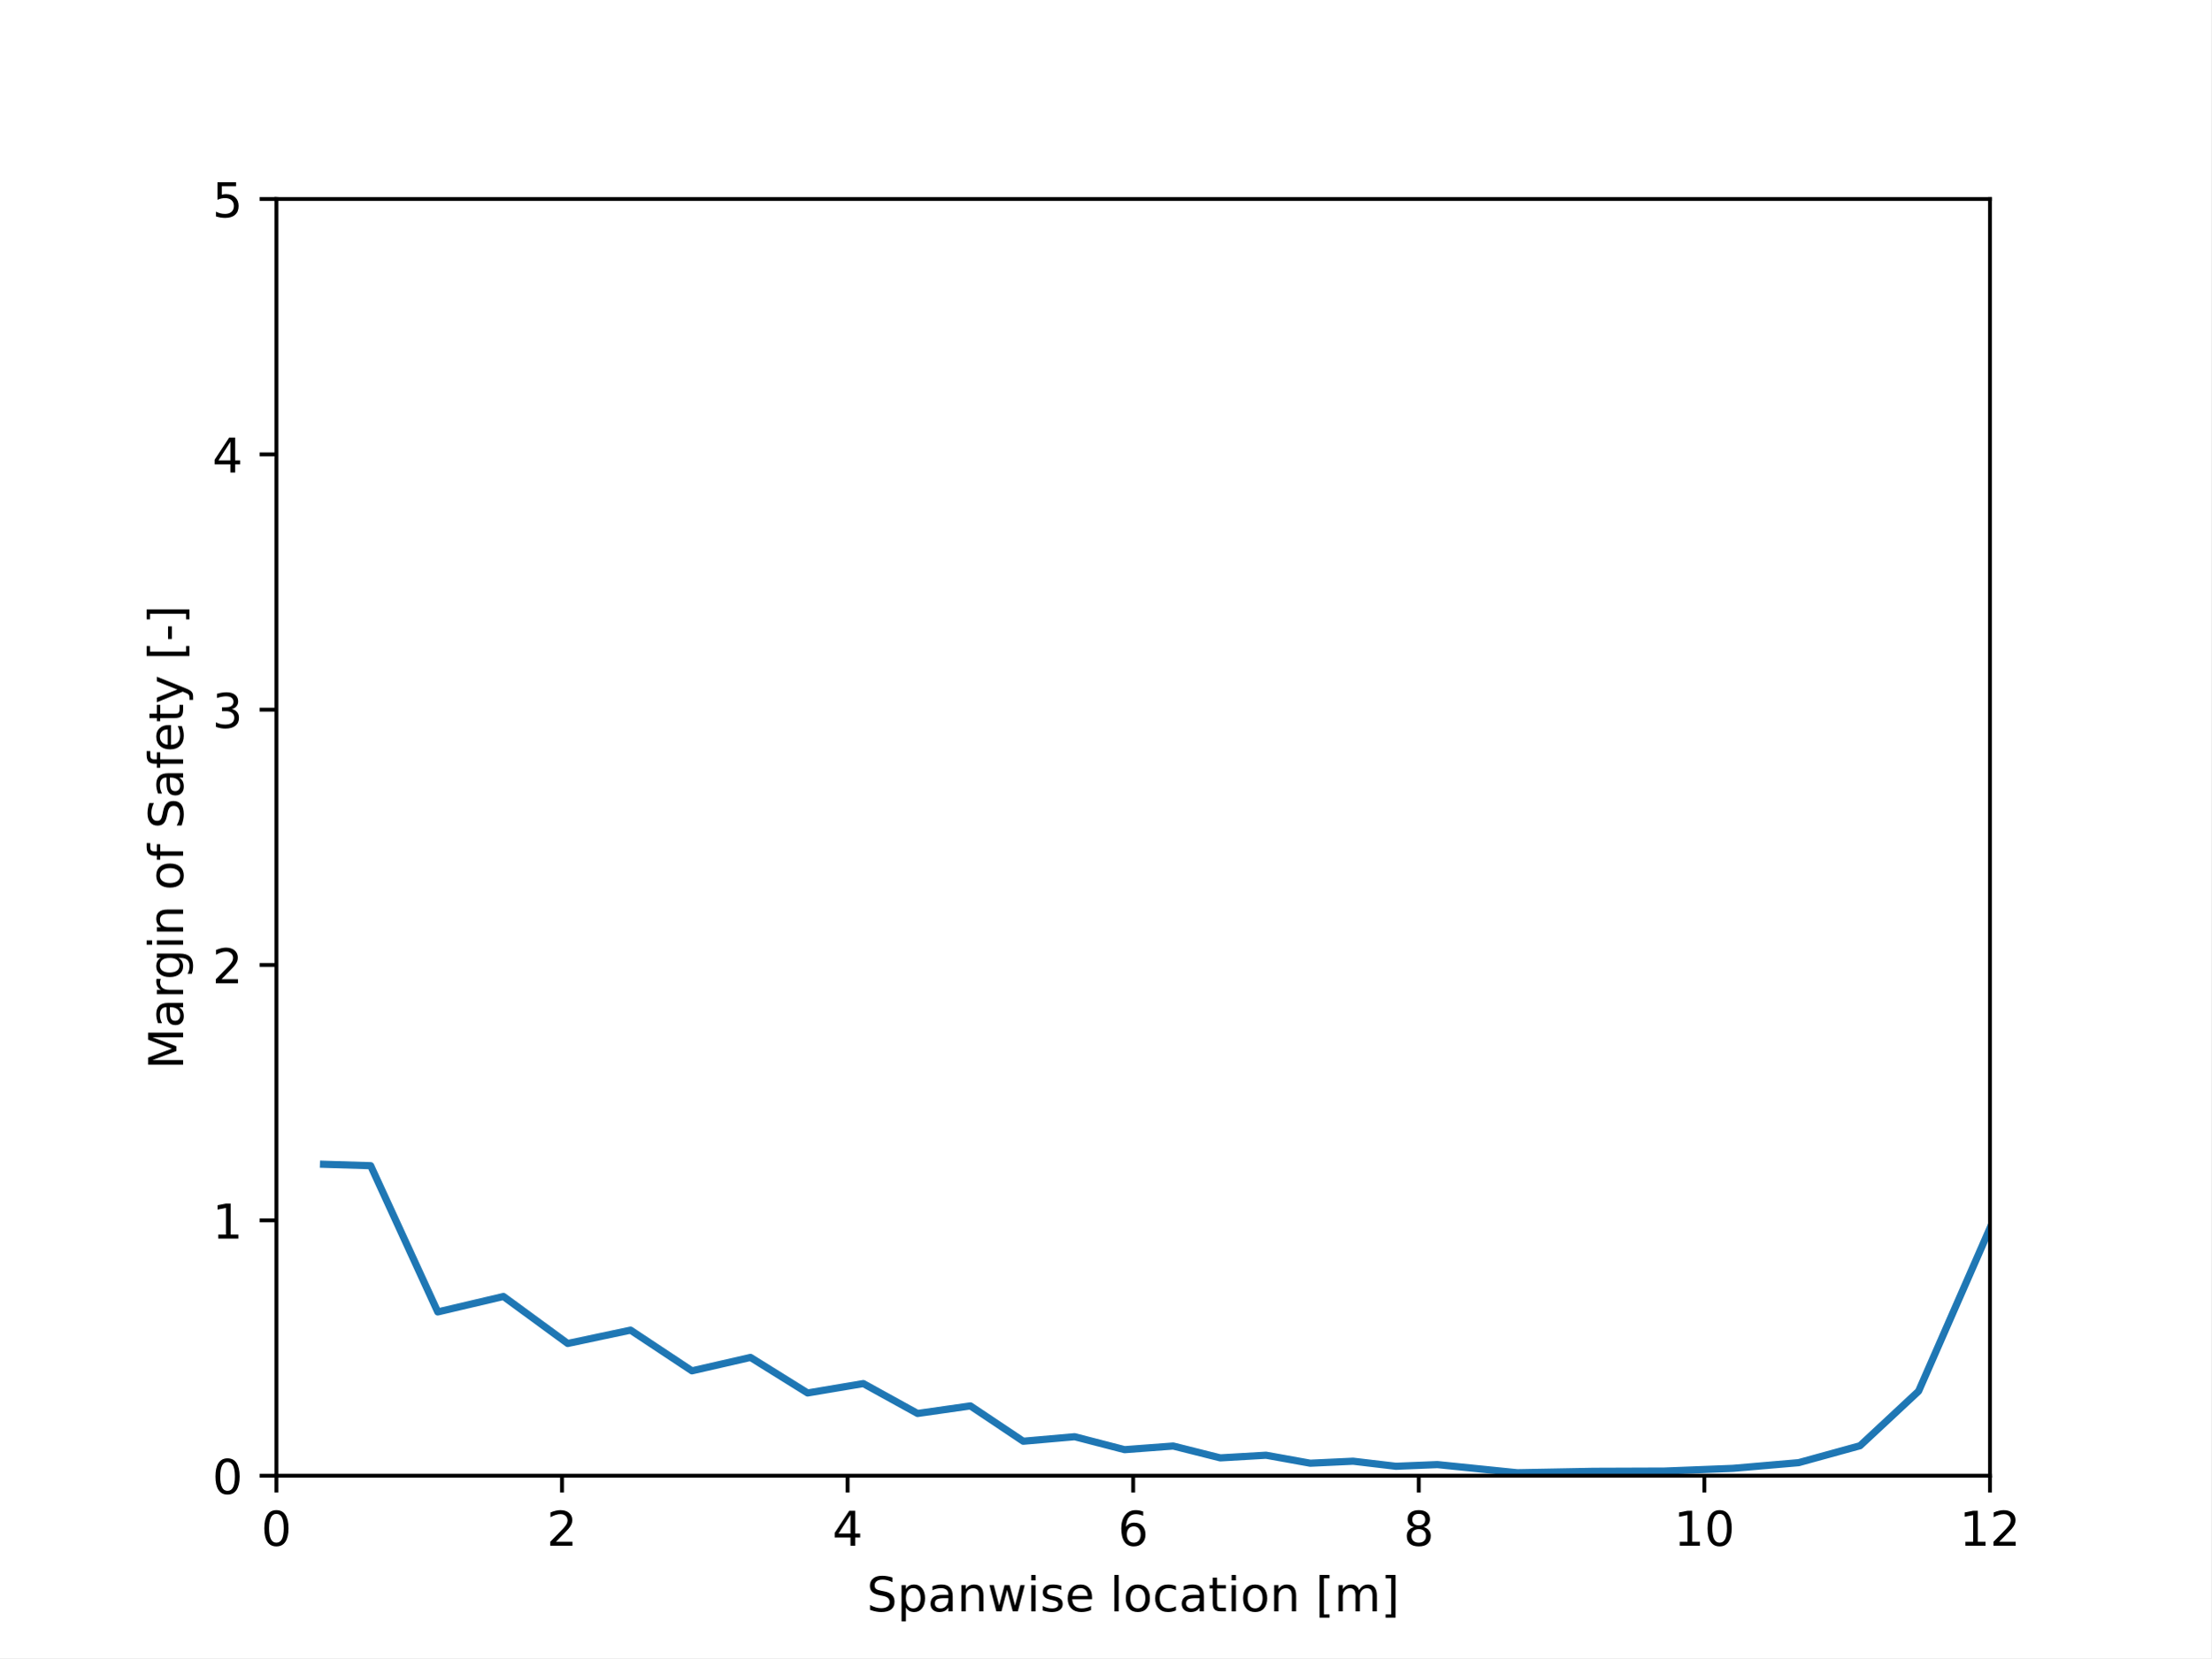
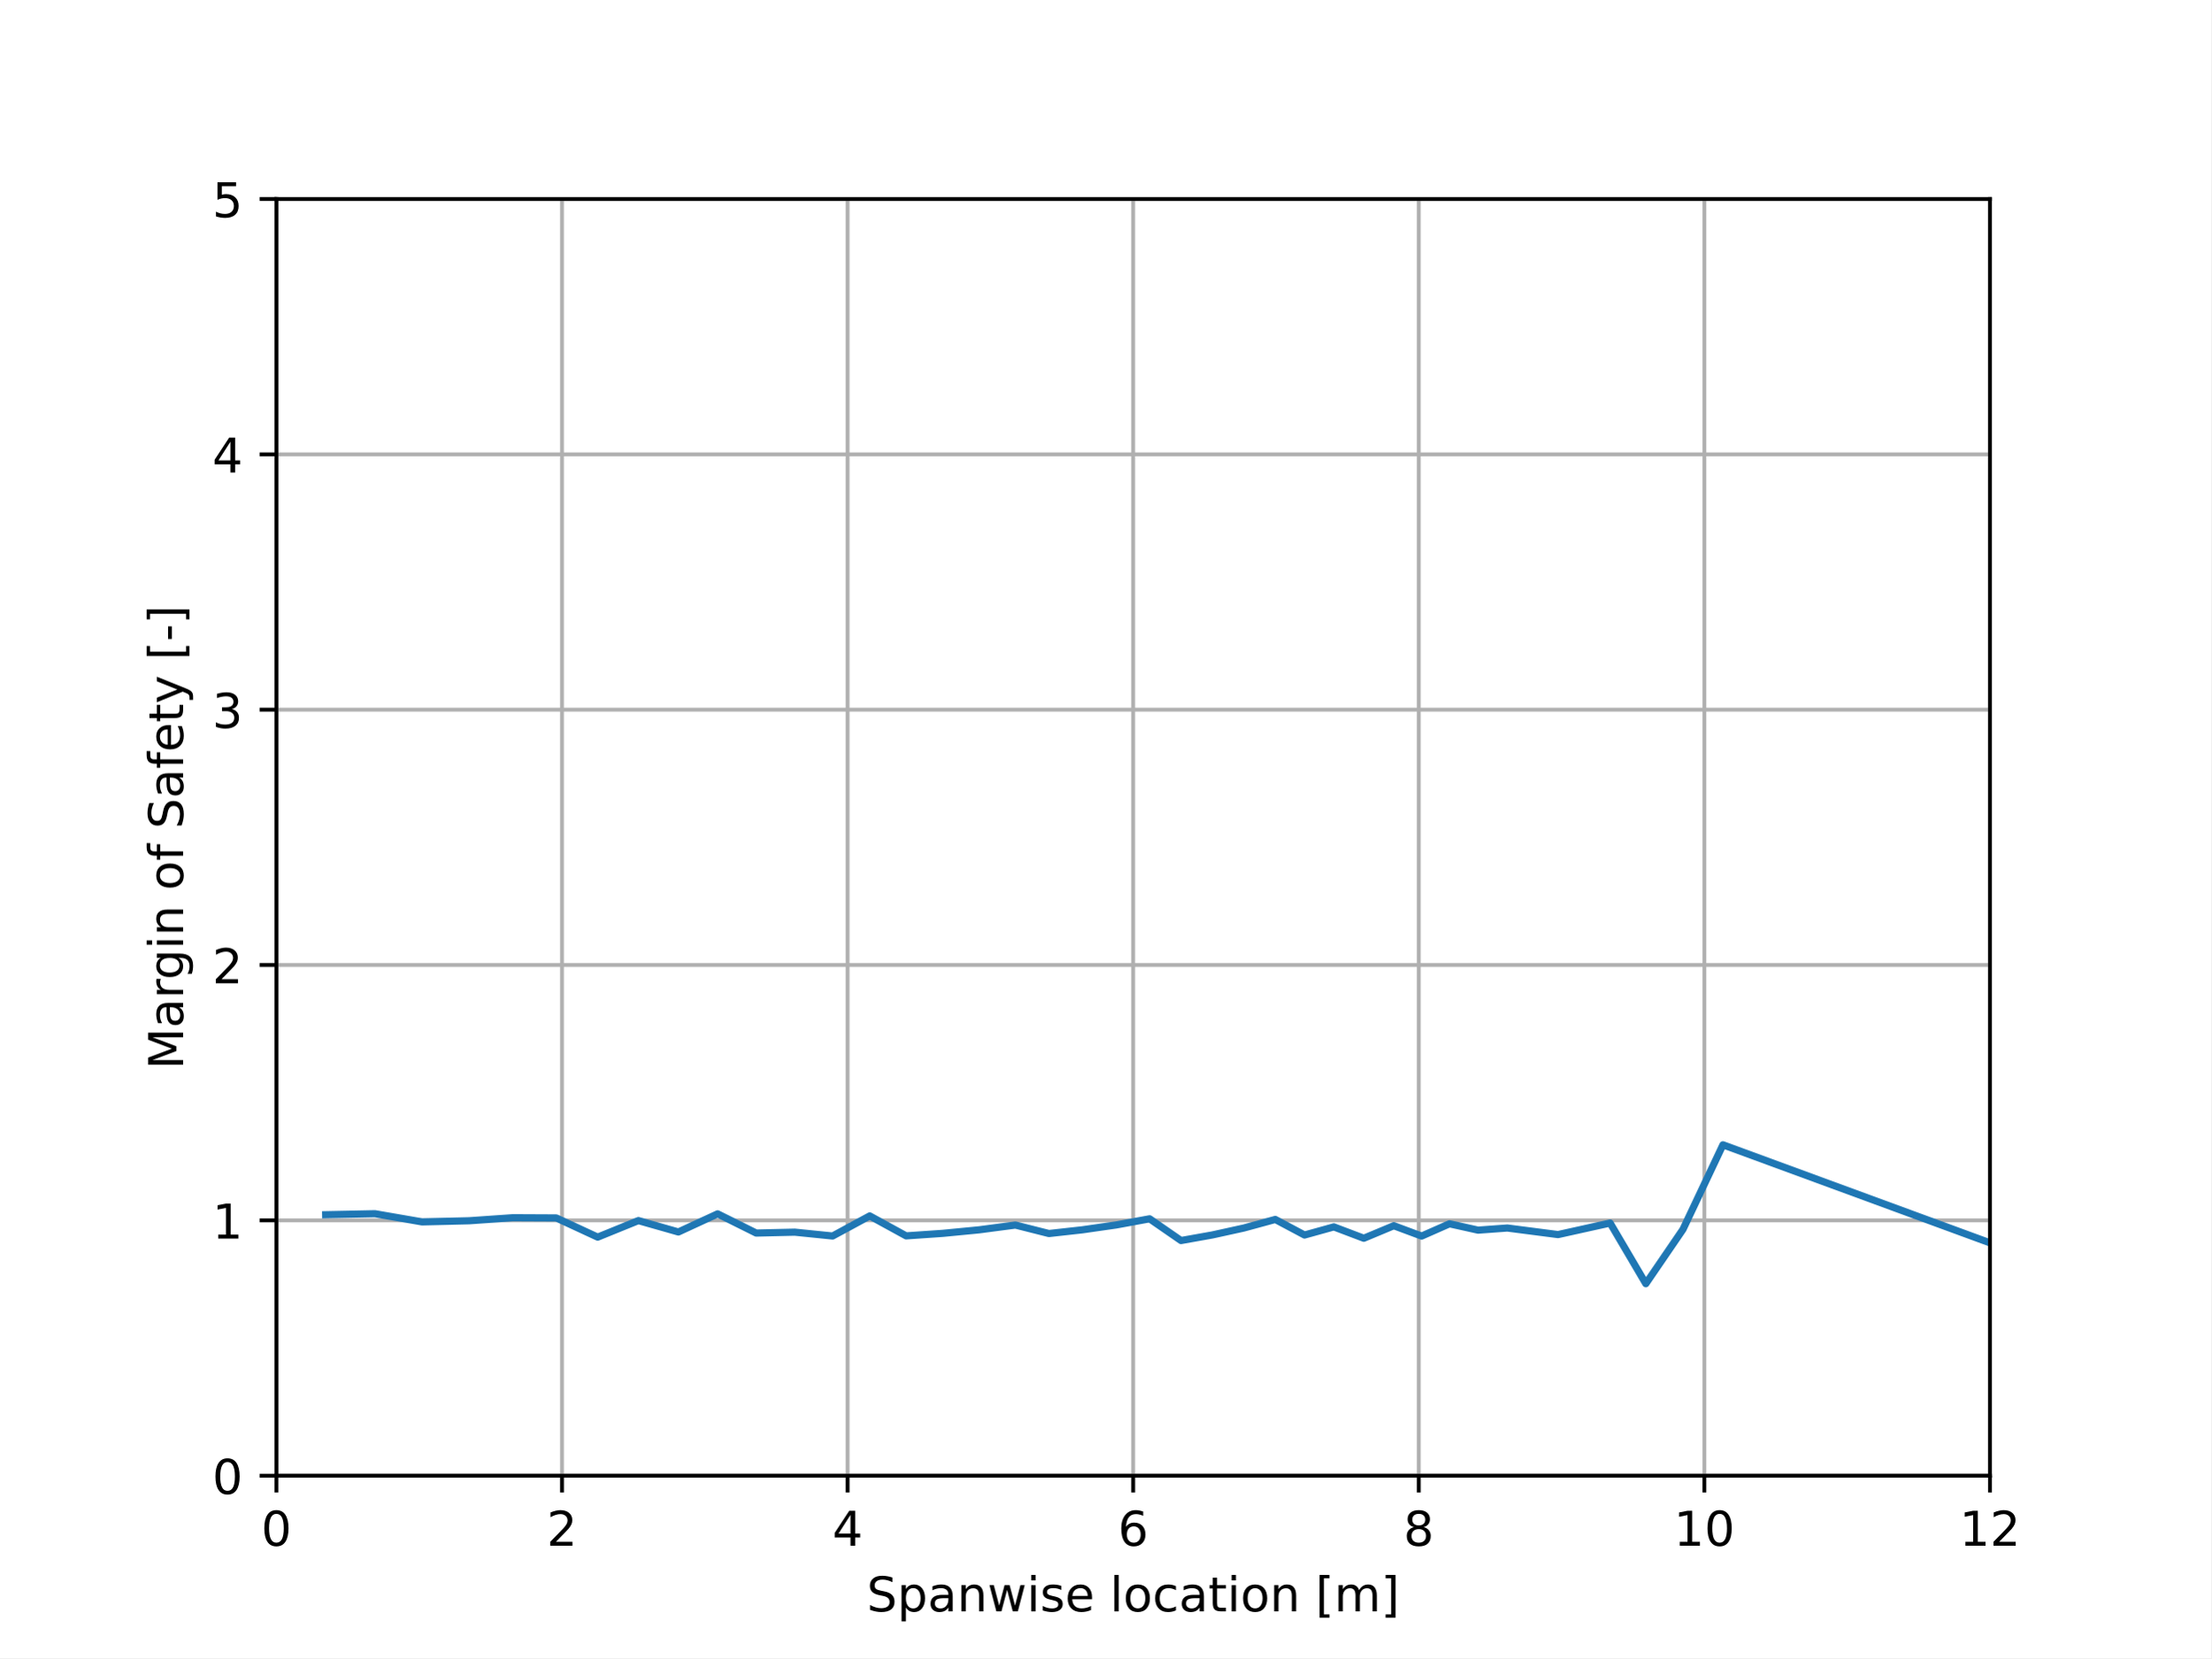
<svg xmlns="http://www.w3.org/2000/svg" xmlns:xlink="http://www.w3.org/1999/xlink" width="460.8pt" height="345.6pt" viewBox="0 0 460.8 345.6" version="1.1">
  <defs>
    <style type="text/css">*{stroke-linejoin: round; stroke-linecap: butt}</style>
  </defs>
  <g id="figure_1">
    <g id="patch_1">
      <path d="M 0 345.6  L 460.8 345.6  L 460.8 0  L 0 0  z " style="fill: #ffffff" />
    </g>
    <g id="axes_1">
      <g id="patch_2">
        <path d="M 57.6 307.584  L 414.72 307.584  L 414.72 41.472  L 57.6 41.472  z " style="fill: #ffffff" />
      </g>
      <g id="matplotlib.axis_1">
        <g id="xtick_1">
          <g id="line2d_1">
+             <path d="M 57.6 307.584  L 57.6 41.472  " clip-path="url(#p5e0e9ac663)" style="fill: none; stroke: #b0b0b0; stroke-width: 0.8; stroke-linecap: square" />
+           </g>
+           <g id="line2d_2">
            <defs>
-               <path id="m36c6c8621f" d="M 0 0  L 0 3.5  " style="stroke: #000000; stroke-width: 0.8" />
+               <path id="m758c36b3c8" d="M 0 0  L 0 3.5  " style="stroke: #000000; stroke-width: 0.8" />
            </defs>
            <g>
-               <use xlink:href="#m36c6c8621f" x="57.6" y="307.584" style="stroke: #000000; stroke-width: 0.8" />
+               <use xlink:href="#m758c36b3c8" x="57.6" y="307.584" style="stroke: #000000; stroke-width: 0.8" />
            </g>
          </g>
          <g id="text_1">
            <g transform="translate(54.41875 322.1824)scale(0.1 -0.1)">
              <defs>
                <path id="DejaVuSans-30" d="M 2034 4250  Q 1547 4250 1301 3770  Q 1056 3291 1056 2328  Q 1056 1369 1301 889  Q 1547 409 2034 409  Q 2525 409 2770 889  Q 3016 1369 3016 2328  Q 3016 3291 2770 3770  Q 2525 4250 2034 4250  z M 2034 4750  Q 2819 4750 3233 4129  Q 3647 3509 3647 2328  Q 3647 1150 3233 529  Q 2819 -91 2034 -91  Q 1250 -91 836 529  Q 422 1150 422 2328  Q 422 3509 836 4129  Q 1250 4750 2034 4750  z " transform="scale(0.015625)" />
              </defs>
              <use xlink:href="#DejaVuSans-30" />
            </g>
          </g>
        </g>
        <g id="xtick_2">
-           <g id="line2d_2">
-             <g>
-               <use xlink:href="#m36c6c8621f" x="117.12" y="307.584" style="stroke: #000000; stroke-width: 0.8" />
+           <g id="line2d_3">
+             <path d="M 117.12 307.584  L 117.12 41.472  " clip-path="url(#p5e0e9ac663)" style="fill: none; stroke: #b0b0b0; stroke-width: 0.8; stroke-linecap: square" />
+           </g>
+           <g id="line2d_4">
+             <g>
+               <use xlink:href="#m758c36b3c8" x="117.12" y="307.584" style="stroke: #000000; stroke-width: 0.8" />
            </g>
          </g>
          <g id="text_2">
            <g transform="translate(113.9387 322.1824)scale(0.1 -0.1)">
              <defs>
                <path id="DejaVuSans-32" d="M 1228 531  L 3431 531  L 3431 0  L 469 0  L 469 531  Q 828 903 1448 1529  Q 2069 2156 2228 2338  Q 2531 2678 2651 2914  Q 2772 3150 2772 3378  Q 2772 3750 2511 3984  Q 2250 4219 1831 4219  Q 1534 4219 1204 4116  Q 875 4013 500 3803  L 500 4441  Q 881 4594 1212 4672  Q 1544 4750 1819 4750  Q 2544 4750 2975 4387  Q 3406 4025 3406 3419  Q 3406 3131 3298 2873  Q 3191 2616 2906 2266  Q 2828 2175 2409 1742  Q 1991 1309 1228 531  z " transform="scale(0.015625)" />
              </defs>
              <use xlink:href="#DejaVuSans-32" />
            </g>
          </g>
        </g>
        <g id="xtick_3">
-           <g id="line2d_3">
-             <g>
-               <use xlink:href="#m36c6c8621f" x="176.64" y="307.584" style="stroke: #000000; stroke-width: 0.8" />
+           <g id="line2d_5">
+             <path d="M 176.64 307.584  L 176.64 41.472  " clip-path="url(#p5e0e9ac663)" style="fill: none; stroke: #b0b0b0; stroke-width: 0.8; stroke-linecap: square" />
+           </g>
+           <g id="line2d_6">
+             <g>
+               <use xlink:href="#m758c36b3c8" x="176.64" y="307.584" style="stroke: #000000; stroke-width: 0.8" />
            </g>
          </g>
          <g id="text_3">
            <g transform="translate(173.4588 322.1824)scale(0.1 -0.1)">
              <defs>
                <path id="DejaVuSans-34" d="M 2419 4116  L 825 1625  L 2419 1625  L 2419 4116  z M 2253 4666  L 3047 4666  L 3047 1625  L 3713 1625  L 3713 1100  L 3047 1100  L 3047 0  L 2419 0  L 2419 1100  L 313 1100  L 313 1709  L 2253 4666  z " transform="scale(0.015625)" />
              </defs>
              <use xlink:href="#DejaVuSans-34" />
            </g>
          </g>
        </g>
        <g id="xtick_4">
-           <g id="line2d_4">
-             <g>
-               <use xlink:href="#m36c6c8621f" x="236.16" y="307.584" style="stroke: #000000; stroke-width: 0.8" />
+           <g id="line2d_7">
+             <path d="M 236.16 307.584  L 236.16 41.472  " clip-path="url(#p5e0e9ac663)" style="fill: none; stroke: #b0b0b0; stroke-width: 0.8; stroke-linecap: square" />
+           </g>
+           <g id="line2d_8">
+             <g>
+               <use xlink:href="#m758c36b3c8" x="236.16" y="307.584" style="stroke: #000000; stroke-width: 0.8" />
            </g>
          </g>
          <g id="text_4">
            <g transform="translate(232.9787 322.1824)scale(0.1 -0.1)">
              <defs>
                <path id="DejaVuSans-36" d="M 2113 2584  Q 1688 2584 1439 2293  Q 1191 2003 1191 1497  Q 1191 994 1439 701  Q 1688 409 2113 409  Q 2538 409 2786 701  Q 3034 994 3034 1497  Q 3034 2003 2786 2293  Q 2538 2584 2113 2584  z M 3366 4563  L 3366 3988  Q 3128 4100 2886 4159  Q 2644 4219 2406 4219  Q 1781 4219 1451 3797  Q 1122 3375 1075 2522  Q 1259 2794 1537 2939  Q 1816 3084 2150 3084  Q 2853 3084 3261 2657  Q 3669 2231 3669 1497  Q 3669 778 3244 343  Q 2819 -91 2113 -91  Q 1303 -91 875 529  Q 447 1150 447 2328  Q 447 3434 972 4092  Q 1497 4750 2381 4750  Q 2619 4750 2861 4703  Q 3103 4656 3366 4563  z " transform="scale(0.015625)" />
              </defs>
              <use xlink:href="#DejaVuSans-36" />
            </g>
          </g>
        </g>
        <g id="xtick_5">
-           <g id="line2d_5">
-             <g>
-               <use xlink:href="#m36c6c8621f" x="295.68" y="307.584" style="stroke: #000000; stroke-width: 0.8" />
+           <g id="line2d_9">
+             <path d="M 295.68 307.584  L 295.68 41.472  " clip-path="url(#p5e0e9ac663)" style="fill: none; stroke: #b0b0b0; stroke-width: 0.8; stroke-linecap: square" />
+           </g>
+           <g id="line2d_10">
+             <g>
+               <use xlink:href="#m758c36b3c8" x="295.68" y="307.584" style="stroke: #000000; stroke-width: 0.8" />
            </g>
          </g>
          <g id="text_5">
            <g transform="translate(292.4987 322.1824)scale(0.1 -0.1)">
              <defs>
                <path id="DejaVuSans-38" d="M 2034 2216  Q 1584 2216 1326 1975  Q 1069 1734 1069 1313  Q 1069 891 1326 650  Q 1584 409 2034 409  Q 2484 409 2743 651  Q 3003 894 3003 1313  Q 3003 1734 2745 1975  Q 2488 2216 2034 2216  z M 1403 2484  Q 997 2584 770 2862  Q 544 3141 544 3541  Q 544 4100 942 4425  Q 1341 4750 2034 4750  Q 2731 4750 3128 4425  Q 3525 4100 3525 3541  Q 3525 3141 3298 2862  Q 3072 2584 2669 2484  Q 3125 2378 3379 2068  Q 3634 1759 3634 1313  Q 3634 634 3220 271  Q 2806 -91 2034 -91  Q 1263 -91 848 271  Q 434 634 434 1313  Q 434 1759 690 2068  Q 947 2378 1403 2484  z M 1172 3481  Q 1172 3119 1398 2916  Q 1625 2713 2034 2713  Q 2441 2713 2670 2916  Q 2900 3119 2900 3481  Q 2900 3844 2670 4047  Q 2441 4250 2034 4250  Q 1625 4250 1398 4047  Q 1172 3844 1172 3481  z " transform="scale(0.015625)" />
              </defs>
              <use xlink:href="#DejaVuSans-38" />
            </g>
          </g>
        </g>
        <g id="xtick_6">
-           <g id="line2d_6">
-             <g>
-               <use xlink:href="#m36c6c8621f" x="355.2" y="307.584" style="stroke: #000000; stroke-width: 0.8" />
+           <g id="line2d_11">
+             <path d="M 355.2 307.584  L 355.2 41.472  " clip-path="url(#p5e0e9ac663)" style="fill: none; stroke: #b0b0b0; stroke-width: 0.8; stroke-linecap: square" />
+           </g>
+           <g id="line2d_12">
+             <g>
+               <use xlink:href="#m758c36b3c8" x="355.2" y="307.584" style="stroke: #000000; stroke-width: 0.8" />
            </g>
          </g>
          <g id="text_6">
            <g transform="translate(348.8375 322.1824)scale(0.1 -0.1)">
              <defs>
                <path id="DejaVuSans-31" d="M 794 531  L 1825 531  L 1825 4091  L 703 3866  L 703 4441  L 1819 4666  L 2450 4666  L 2450 531  L 3481 531  L 3481 0  L 794 0  L 794 531  z " transform="scale(0.015625)" />
              </defs>
              <use xlink:href="#DejaVuSans-31" />
              <use xlink:href="#DejaVuSans-30" x="63.623" />
            </g>
          </g>
        </g>
        <g id="xtick_7">
-           <g id="line2d_7">
-             <g>
-               <use xlink:href="#m36c6c8621f" x="414.72" y="307.584" style="stroke: #000000; stroke-width: 0.8" />
+           <g id="line2d_13">
+             <path d="M 414.72 307.584  L 414.72 41.472  " clip-path="url(#p5e0e9ac663)" style="fill: none; stroke: #b0b0b0; stroke-width: 0.8; stroke-linecap: square" />
+           </g>
+           <g id="line2d_14">
+             <g>
+               <use xlink:href="#m758c36b3c8" x="414.72" y="307.584" style="stroke: #000000; stroke-width: 0.8" />
            </g>
          </g>
          <g id="text_7">
            <g transform="translate(408.3575 322.1824)scale(0.1 -0.1)">
              <use xlink:href="#DejaVuSans-31" />
              <use xlink:href="#DejaVuSans-32" x="63.623" />
            </g>
          </g>
        </g>
        <g id="text_8">
          <g transform="translate(180.6303 335.8606)scale(0.1 -0.1)">
            <defs>
              <path id="DejaVuSans-53" d="M 3425 4513  L 3425 3897  Q 3066 4069 2747 4153  Q 2428 4238 2131 4238  Q 1616 4238 1336 4038  Q 1056 3838 1056 3469  Q 1056 3159 1242 3001  Q 1428 2844 1947 2747  L 2328 2669  Q 3034 2534 3370 2195  Q 3706 1856 3706 1288  Q 3706 609 3251 259  Q 2797 -91 1919 -91  Q 1588 -91 1214 -16  Q 841 59 441 206  L 441 856  Q 825 641 1194 531  Q 1563 422 1919 422  Q 2459 422 2753 634  Q 3047 847 3047 1241  Q 3047 1584 2836 1778  Q 2625 1972 2144 2069  L 1759 2144  Q 1053 2284 737 2584  Q 422 2884 422 3419  Q 422 4038 858 4394  Q 1294 4750 2059 4750  Q 2388 4750 2728 4690  Q 3069 4631 3425 4513  z " transform="scale(0.015625)" />
              <path id="DejaVuSans-70" d="M 1159 525  L 1159 -1331  L 581 -1331  L 581 3500  L 1159 3500  L 1159 2969  Q 1341 3281 1617 3432  Q 1894 3584 2278 3584  Q 2916 3584 3314 3078  Q 3713 2572 3713 1747  Q 3713 922 3314 415  Q 2916 -91 2278 -91  Q 1894 -91 1617 61  Q 1341 213 1159 525  z M 3116 1747  Q 3116 2381 2855 2742  Q 2594 3103 2138 3103  Q 1681 3103 1420 2742  Q 1159 2381 1159 1747  Q 1159 1113 1420 752  Q 1681 391 2138 391  Q 2594 391 2855 752  Q 3116 1113 3116 1747  z " transform="scale(0.015625)" />
              <path id="DejaVuSans-61" d="M 2194 1759  Q 1497 1759 1228 1600  Q 959 1441 959 1056  Q 959 750 1161 570  Q 1363 391 1709 391  Q 2188 391 2477 730  Q 2766 1069 2766 1631  L 2766 1759  L 2194 1759  z M 3341 1997  L 3341 0  L 2766 0  L 2766 531  Q 2569 213 2275 61  Q 1981 -91 1556 -91  Q 1019 -91 701 211  Q 384 513 384 1019  Q 384 1609 779 1909  Q 1175 2209 1959 2209  L 2766 2209  L 2766 2266  Q 2766 2663 2505 2880  Q 2244 3097 1772 3097  Q 1472 3097 1187 3025  Q 903 2953 641 2809  L 641 3341  Q 956 3463 1253 3523  Q 1550 3584 1831 3584  Q 2591 3584 2966 3190  Q 3341 2797 3341 1997  z " transform="scale(0.015625)" />
              <path id="DejaVuSans-6e" d="M 3513 2113  L 3513 0  L 2938 0  L 2938 2094  Q 2938 2591 2744 2837  Q 2550 3084 2163 3084  Q 1697 3084 1428 2787  Q 1159 2491 1159 1978  L 1159 0  L 581 0  L 581 3500  L 1159 3500  L 1159 2956  Q 1366 3272 1645 3428  Q 1925 3584 2291 3584  Q 2894 3584 3203 3211  Q 3513 2838 3513 2113  z " transform="scale(0.015625)" />
              <path id="DejaVuSans-77" d="M 269 3500  L 844 3500  L 1563 769  L 2278 3500  L 2956 3500  L 3675 769  L 4391 3500  L 4966 3500  L 4050 0  L 3372 0  L 2619 2869  L 1863 0  L 1184 0  L 269 3500  z " transform="scale(0.015625)" />
              <path id="DejaVuSans-69" d="M 603 3500  L 1178 3500  L 1178 0  L 603 0  L 603 3500  z M 603 4863  L 1178 4863  L 1178 4134  L 603 4134  L 603 4863  z " transform="scale(0.015625)" />
              <path id="DejaVuSans-73" d="M 2834 3397  L 2834 2853  Q 2591 2978 2328 3040  Q 2066 3103 1784 3103  Q 1356 3103 1142 2972  Q 928 2841 928 2578  Q 928 2378 1081 2264  Q 1234 2150 1697 2047  L 1894 2003  Q 2506 1872 2764 1633  Q 3022 1394 3022 966  Q 3022 478 2636 193  Q 2250 -91 1575 -91  Q 1294 -91 989 -36  Q 684 19 347 128  L 347 722  Q 666 556 975 473  Q 1284 391 1588 391  Q 1994 391 2212 530  Q 2431 669 2431 922  Q 2431 1156 2273 1281  Q 2116 1406 1581 1522  L 1381 1569  Q 847 1681 609 1914  Q 372 2147 372 2553  Q 372 3047 722 3315  Q 1072 3584 1716 3584  Q 2034 3584 2315 3537  Q 2597 3491 2834 3397  z " transform="scale(0.015625)" />
              <path id="DejaVuSans-65" d="M 3597 1894  L 3597 1613  L 953 1613  Q 991 1019 1311 708  Q 1631 397 2203 397  Q 2534 397 2845 478  Q 3156 559 3463 722  L 3463 178  Q 3153 47 2828 -22  Q 2503 -91 2169 -91  Q 1331 -91 842 396  Q 353 884 353 1716  Q 353 2575 817 3079  Q 1281 3584 2069 3584  Q 2775 3584 3186 3129  Q 3597 2675 3597 1894  z M 3022 2063  Q 3016 2534 2758 2815  Q 2500 3097 2075 3097  Q 1594 3097 1305 2825  Q 1016 2553 972 2059  L 3022 2063  z " transform="scale(0.015625)" />
              <path id="DejaVuSans-20" transform="scale(0.015625)" />
              <path id="DejaVuSans-6c" d="M 603 4863  L 1178 4863  L 1178 0  L 603 0  L 603 4863  z " transform="scale(0.015625)" />
              <path id="DejaVuSans-6f" d="M 1959 3097  Q 1497 3097 1228 2736  Q 959 2375 959 1747  Q 959 1119 1226 758  Q 1494 397 1959 397  Q 2419 397 2687 759  Q 2956 1122 2956 1747  Q 2956 2369 2687 2733  Q 2419 3097 1959 3097  z M 1959 3584  Q 2709 3584 3137 3096  Q 3566 2609 3566 1747  Q 3566 888 3137 398  Q 2709 -91 1959 -91  Q 1206 -91 779 398  Q 353 888 353 1747  Q 353 2609 779 3096  Q 1206 3584 1959 3584  z " transform="scale(0.015625)" />
              <path id="DejaVuSans-63" d="M 3122 3366  L 3122 2828  Q 2878 2963 2633 3030  Q 2388 3097 2138 3097  Q 1578 3097 1268 2742  Q 959 2388 959 1747  Q 959 1106 1268 751  Q 1578 397 2138 397  Q 2388 397 2633 464  Q 2878 531 3122 666  L 3122 134  Q 2881 22 2623 -34  Q 2366 -91 2075 -91  Q 1284 -91 818 406  Q 353 903 353 1747  Q 353 2603 823 3093  Q 1294 3584 2113 3584  Q 2378 3584 2631 3529  Q 2884 3475 3122 3366  z " transform="scale(0.015625)" />
              <path id="DejaVuSans-74" d="M 1172 4494  L 1172 3500  L 2356 3500  L 2356 3053  L 1172 3053  L 1172 1153  Q 1172 725 1289 603  Q 1406 481 1766 481  L 2356 481  L 2356 0  L 1766 0  Q 1100 0 847 248  Q 594 497 594 1153  L 594 3053  L 172 3053  L 172 3500  L 594 3500  L 594 4494  L 1172 4494  z " transform="scale(0.015625)" />
              <path id="DejaVuSans-5b" d="M 550 4863  L 1875 4863  L 1875 4416  L 1125 4416  L 1125 -397  L 1875 -397  L 1875 -844  L 550 -844  L 550 4863  z " transform="scale(0.015625)" />
              <path id="DejaVuSans-6d" d="M 3328 2828  Q 3544 3216 3844 3400  Q 4144 3584 4550 3584  Q 5097 3584 5394 3201  Q 5691 2819 5691 2113  L 5691 0  L 5113 0  L 5113 2094  Q 5113 2597 4934 2840  Q 4756 3084 4391 3084  Q 3944 3084 3684 2787  Q 3425 2491 3425 1978  L 3425 0  L 2847 0  L 2847 2094  Q 2847 2600 2669 2842  Q 2491 3084 2119 3084  Q 1678 3084 1418 2786  Q 1159 2488 1159 1978  L 1159 0  L 581 0  L 581 3500  L 1159 3500  L 1159 2956  Q 1356 3278 1631 3431  Q 1906 3584 2284 3584  Q 2666 3584 2933 3390  Q 3200 3197 3328 2828  z " transform="scale(0.015625)" />
              <path id="DejaVuSans-5d" d="M 1947 4863  L 1947 -844  L 622 -844  L 622 -397  L 1369 -397  L 1369 4416  L 622 4416  L 622 4863  L 1947 4863  z " transform="scale(0.015625)" />
            </defs>
            <use xlink:href="#DejaVuSans-53" />
            <use xlink:href="#DejaVuSans-70" x="63.477" />
            <use xlink:href="#DejaVuSans-61" x="126.953" />
            <use xlink:href="#DejaVuSans-6e" x="188.232" />
            <use xlink:href="#DejaVuSans-77" x="251.611" />
            <use xlink:href="#DejaVuSans-69" x="333.398" />
            <use xlink:href="#DejaVuSans-73" x="361.182" />
            <use xlink:href="#DejaVuSans-65" x="413.281" />
            <use xlink:href="#DejaVuSans-20" x="474.805" />
            <use xlink:href="#DejaVuSans-6c" x="506.592" />
            <use xlink:href="#DejaVuSans-6f" x="534.375" />
            <use xlink:href="#DejaVuSans-63" x="595.557" />
            <use xlink:href="#DejaVuSans-61" x="650.537" />
            <use xlink:href="#DejaVuSans-74" x="711.816" />
            <use xlink:href="#DejaVuSans-69" x="751.025" />
            <use xlink:href="#DejaVuSans-6f" x="778.809" />
            <use xlink:href="#DejaVuSans-6e" x="839.99" />
            <use xlink:href="#DejaVuSans-20" x="903.369" />
            <use xlink:href="#DejaVuSans-5b" x="935.156" />
            <use xlink:href="#DejaVuSans-6d" x="974.17" />
            <use xlink:href="#DejaVuSans-5d" x="1071.582" />
          </g>
        </g>
      </g>
      <g id="matplotlib.axis_2">
        <g id="ytick_1">
-           <g id="line2d_8">
+           <g id="line2d_15">
+             <path d="M 57.6 307.584  L 414.72 307.584  " clip-path="url(#p5e0e9ac663)" style="fill: none; stroke: #b0b0b0; stroke-width: 0.8; stroke-linecap: square" />
+           </g>
+           <g id="line2d_16">
            <defs>
-               <path id="m1a2666642b" d="M 0 0  L -3.5 0  " style="stroke: #000000; stroke-width: 0.8" />
+               <path id="m22024d0d8c" d="M 0 0  L -3.5 0  " style="stroke: #000000; stroke-width: 0.8" />
            </defs>
            <g>
-               <use xlink:href="#m1a2666642b" x="57.6" y="307.584" style="stroke: #000000; stroke-width: 0.8" />
+               <use xlink:href="#m22024d0d8c" x="57.6" y="307.584" style="stroke: #000000; stroke-width: 0.8" />
            </g>
          </g>
          <g id="text_9">
            <g transform="translate(44.2375 311.3832)scale(0.1 -0.1)">
              <use xlink:href="#DejaVuSans-30" />
            </g>
          </g>
        </g>
        <g id="ytick_2">
-           <g id="line2d_9">
-             <g>
-               <use xlink:href="#m1a2666642b" x="57.6" y="254.362" style="stroke: #000000; stroke-width: 0.8" />
+           <g id="line2d_17">
+             <path d="M 57.6 254.362  L 414.72 254.362  " clip-path="url(#p5e0e9ac663)" style="fill: none; stroke: #b0b0b0; stroke-width: 0.8; stroke-linecap: square" />
+           </g>
+           <g id="line2d_18">
+             <g>
+               <use xlink:href="#m22024d0d8c" x="57.6" y="254.362" style="stroke: #000000; stroke-width: 0.8" />
            </g>
          </g>
          <g id="text_10">
            <g transform="translate(44.2375 258.1608)scale(0.1 -0.1)">
              <use xlink:href="#DejaVuSans-31" />
            </g>
          </g>
        </g>
        <g id="ytick_3">
-           <g id="line2d_10">
-             <g>
-               <use xlink:href="#m1a2666642b" x="57.6" y="201.139" style="stroke: #000000; stroke-width: 0.8" />
+           <g id="line2d_19">
+             <path d="M 57.6 201.139  L 414.72 201.139  " clip-path="url(#p5e0e9ac663)" style="fill: none; stroke: #b0b0b0; stroke-width: 0.8; stroke-linecap: square" />
+           </g>
+           <g id="line2d_20">
+             <g>
+               <use xlink:href="#m22024d0d8c" x="57.6" y="201.139" style="stroke: #000000; stroke-width: 0.8" />
            </g>
          </g>
          <g id="text_11">
            <g transform="translate(44.2375 204.9384)scale(0.1 -0.1)">
              <use xlink:href="#DejaVuSans-32" />
            </g>
          </g>
        </g>
        <g id="ytick_4">
-           <g id="line2d_11">
-             <g>
-               <use xlink:href="#m1a2666642b" x="57.6" y="147.917" style="stroke: #000000; stroke-width: 0.8" />
+           <g id="line2d_21">
+             <path d="M 57.6 147.917  L 414.72 147.917  " clip-path="url(#p5e0e9ac663)" style="fill: none; stroke: #b0b0b0; stroke-width: 0.8; stroke-linecap: square" />
+           </g>
+           <g id="line2d_22">
+             <g>
+               <use xlink:href="#m22024d0d8c" x="57.6" y="147.917" style="stroke: #000000; stroke-width: 0.8" />
            </g>
          </g>
          <g id="text_12">
            <g transform="translate(44.2375 151.716)scale(0.1 -0.1)">
              <defs>
                <path id="DejaVuSans-33" d="M 2597 2516  Q 3050 2419 3304 2112  Q 3559 1806 3559 1356  Q 3559 666 3084 287  Q 2609 -91 1734 -91  Q 1441 -91 1130 -33  Q 819 25 488 141  L 488 750  Q 750 597 1062 519  Q 1375 441 1716 441  Q 2309 441 2620 675  Q 2931 909 2931 1356  Q 2931 1769 2642 2001  Q 2353 2234 1838 2234  L 1294 2234  L 1294 2753  L 1863 2753  Q 2328 2753 2575 2939  Q 2822 3125 2822 3475  Q 2822 3834 2567 4026  Q 2313 4219 1838 4219  Q 1578 4219 1281 4162  Q 984 4106 628 3988  L 628 4550  Q 988 4650 1302 4700  Q 1616 4750 1894 4750  Q 2613 4750 3031 4423  Q 3450 4097 3450 3541  Q 3450 3153 3228 2886  Q 3006 2619 2597 2516  z " transform="scale(0.015625)" />
              </defs>
              <use xlink:href="#DejaVuSans-33" />
            </g>
          </g>
        </g>
        <g id="ytick_5">
-           <g id="line2d_12">
-             <g>
-               <use xlink:href="#m1a2666642b" x="57.6" y="94.694" style="stroke: #000000; stroke-width: 0.8" />
+           <g id="line2d_23">
+             <path d="M 57.6 94.694  L 414.72 94.694  " clip-path="url(#p5e0e9ac663)" style="fill: none; stroke: #b0b0b0; stroke-width: 0.8; stroke-linecap: square" />
+           </g>
+           <g id="line2d_24">
+             <g>
+               <use xlink:href="#m22024d0d8c" x="57.6" y="94.694" style="stroke: #000000; stroke-width: 0.8" />
            </g>
          </g>
          <g id="text_13">
            <g transform="translate(44.2375 98.49362)scale(0.1 -0.1)">
              <use xlink:href="#DejaVuSans-34" />
            </g>
          </g>
        </g>
        <g id="ytick_6">
-           <g id="line2d_13">
-             <g>
-               <use xlink:href="#m1a2666642b" x="57.6" y="41.472" style="stroke: #000000; stroke-width: 0.8" />
+           <g id="line2d_25">
+             <path d="M 57.6 41.472  L 414.72 41.472  " clip-path="url(#p5e0e9ac663)" style="fill: none; stroke: #b0b0b0; stroke-width: 0.8; stroke-linecap: square" />
+           </g>
+           <g id="line2d_26">
+             <g>
+               <use xlink:href="#m22024d0d8c" x="57.6" y="41.472" style="stroke: #000000; stroke-width: 0.8" />
            </g>
          </g>
          <g id="text_14">
            <g transform="translate(44.2375 45.27122)scale(0.1 -0.1)">
              <defs>
                <path id="DejaVuSans-35" d="M 691 4666  L 3169 4666  L 3169 4134  L 1269 4134  L 1269 2991  Q 1406 3038 1543 3061  Q 1681 3084 1819 3084  Q 2600 3084 3056 2656  Q 3513 2228 3513 1497  Q 3513 744 3044 326  Q 2575 -91 1722 -91  Q 1428 -91 1123 -41  Q 819 9 494 109  L 494 744  Q 775 591 1075 516  Q 1375 441 1709 441  Q 2250 441 2565 725  Q 2881 1009 2881 1497  Q 2881 1984 2565 2268  Q 2250 2553 1709 2553  Q 1456 2553 1204 2497  Q 953 2441 691 2322  L 691 4666  z " transform="scale(0.015625)" />
              </defs>
              <use xlink:href="#DejaVuSans-35" />
            </g>
          </g>
        </g>
        <g id="text_15">
          <g transform="translate(38.15781 222.8928)rotate(-90)scale(0.1 -0.1)">
            <defs>
              <path id="DejaVuSans-4d" d="M 628 4666  L 1569 4666  L 2759 1491  L 3956 4666  L 4897 4666  L 4897 0  L 4281 0  L 4281 4097  L 3078 897  L 2444 897  L 1241 4097  L 1241 0  L 628 0  L 628 4666  z " transform="scale(0.015625)" />
              <path id="DejaVuSans-72" d="M 2631 2963  Q 2534 3019 2420 3045  Q 2306 3072 2169 3072  Q 1681 3072 1420 2755  Q 1159 2438 1159 1844  L 1159 0  L 581 0  L 581 3500  L 1159 3500  L 1159 2956  Q 1341 3275 1631 3429  Q 1922 3584 2338 3584  Q 2397 3584 2469 3576  Q 2541 3569 2628 3553  L 2631 2963  z " transform="scale(0.015625)" />
              <path id="DejaVuSans-67" d="M 2906 1791  Q 2906 2416 2648 2759  Q 2391 3103 1925 3103  Q 1463 3103 1205 2759  Q 947 2416 947 1791  Q 947 1169 1205 825  Q 1463 481 1925 481  Q 2391 481 2648 825  Q 2906 1169 2906 1791  z M 3481 434  Q 3481 -459 3084 -895  Q 2688 -1331 1869 -1331  Q 1566 -1331 1297 -1286  Q 1028 -1241 775 -1147  L 775 -588  Q 1028 -725 1275 -790  Q 1522 -856 1778 -856  Q 2344 -856 2625 -561  Q 2906 -266 2906 331  L 2906 616  Q 2728 306 2450 153  Q 2172 0 1784 0  Q 1141 0 747 490  Q 353 981 353 1791  Q 353 2603 747 3093  Q 1141 3584 1784 3584  Q 2172 3584 2450 3431  Q 2728 3278 2906 2969  L 2906 3500  L 3481 3500  L 3481 434  z " transform="scale(0.015625)" />
              <path id="DejaVuSans-66" d="M 2375 4863  L 2375 4384  L 1825 4384  Q 1516 4384 1395 4259  Q 1275 4134 1275 3809  L 1275 3500  L 2222 3500  L 2222 3053  L 1275 3053  L 1275 0  L 697 0  L 697 3053  L 147 3053  L 147 3500  L 697 3500  L 697 3744  Q 697 4328 969 4595  Q 1241 4863 1831 4863  L 2375 4863  z " transform="scale(0.015625)" />
              <path id="DejaVuSans-79" d="M 2059 -325  Q 1816 -950 1584 -1140  Q 1353 -1331 966 -1331  L 506 -1331  L 506 -850  L 844 -850  Q 1081 -850 1212 -737  Q 1344 -625 1503 -206  L 1606 56  L 191 3500  L 800 3500  L 1894 763  L 2988 3500  L 3597 3500  L 2059 -325  z " transform="scale(0.015625)" />
              <path id="DejaVuSans-2d" d="M 313 2009  L 1997 2009  L 1997 1497  L 313 1497  L 313 2009  z " transform="scale(0.015625)" />
            </defs>
            <use xlink:href="#DejaVuSans-4d" />
            <use xlink:href="#DejaVuSans-61" x="86.279" />
            <use xlink:href="#DejaVuSans-72" x="147.559" />
            <use xlink:href="#DejaVuSans-67" x="186.922" />
            <use xlink:href="#DejaVuSans-69" x="250.398" />
            <use xlink:href="#DejaVuSans-6e" x="278.182" />
            <use xlink:href="#DejaVuSans-20" x="341.561" />
            <use xlink:href="#DejaVuSans-6f" x="373.348" />
            <use xlink:href="#DejaVuSans-66" x="434.529" />
            <use xlink:href="#DejaVuSans-20" x="469.734" />
            <use xlink:href="#DejaVuSans-53" x="501.521" />
            <use xlink:href="#DejaVuSans-61" x="564.998" />
            <use xlink:href="#DejaVuSans-66" x="626.277" />
            <use xlink:href="#DejaVuSans-65" x="661.482" />
            <use xlink:href="#DejaVuSans-74" x="723.006" />
            <use xlink:href="#DejaVuSans-79" x="762.215" />
            <use xlink:href="#DejaVuSans-20" x="821.395" />
            <use xlink:href="#DejaVuSans-5b" x="853.182" />
            <use xlink:href="#DejaVuSans-2d" x="892.195" />
            <use xlink:href="#DejaVuSans-5d" x="928.279" />
          </g>
        </g>
      </g>
-       <g id="line2d_14">
-         <path d="M 67.421 242.669  L 77.242 242.967  L 91.229 273.449  L 104.918 270.229  L 118.31 280.026  L 131.405 277.246  L 144.202 285.727  L 156.403 282.931  L 168.307 290.342  L 179.914 288.38  L 191.222 294.615  L 202.234 293.038  L 213.245 300.402  L 223.958 299.458  L 234.374 302.158  L 244.493 301.397  L 254.314 303.87  L 263.837 303.312  L 273.062 304.981  L 281.99 304.561  L 290.918 305.623  L 299.549 305.267  L 316.214 306.969  L 331.987 306.671  L 346.867 306.617  L 361.152 306.053  L 374.842 304.866  L 387.638 301.337  L 399.84 289.969  L 414.72 255.987  " clip-path="url(#p0b6263ee43)" style="fill: none; stroke: #1f77b4; stroke-width: 1.5; stroke-linecap: square" />
+       <g id="line2d_27">
+         <path d="M 67.867 253.19  L 78.134 252.979  L 87.955 254.685  L 97.776 254.448  L 106.853 253.817  L 115.93 253.861  L 124.56 257.861  L 133.042 254.413  L 141.374 256.787  L 149.558 253.009  L 157.594 257.009  L 165.629 256.822  L 173.515 257.627  L 181.253 253.438  L 188.842 257.597  L 196.43 257.076  L 204.019 256.341  L 211.608 255.341  L 218.602 257.109  L 225.595 256.33  L 232.589 255.326  L 239.582 254.041  L 246.13 258.569  L 252.677 257.401  L 259.224 255.96  L 265.771 254.174  L 271.872 257.42  L 277.973 255.726  L 284.222 258.093  L 290.472 255.482  L 296.275 257.638  L 302.078 255.077  L 308.03 256.404  L 314.131 255.959  L 324.696 257.33  L 335.558 254.92  L 342.998 267.566  L 350.736 256.246  L 359.069 238.614  L 414.72 259.053  " clip-path="url(#p5e0e9ac663)" style="fill: none; stroke: #1f77b4; stroke-width: 1.5; stroke-linecap: square" />
      </g>
      <g id="patch_3">
        <path d="M 57.6 307.584  L 57.6 41.472  " style="fill: none; stroke: #000000; stroke-width: 0.8; stroke-linejoin: miter; stroke-linecap: square" />
      </g>
      <g id="patch_4">
        <path d="M 414.72 307.584  L 414.72 41.472  " style="fill: none; stroke: #000000; stroke-width: 0.8; stroke-linejoin: miter; stroke-linecap: square" />
      </g>
      <g id="patch_5">
        <path d="M 57.6 307.584  L 414.72 307.584  " style="fill: none; stroke: #000000; stroke-width: 0.8; stroke-linejoin: miter; stroke-linecap: square" />
      </g>
      <g id="patch_6">
        <path d="M 57.6 41.472  L 414.72 41.472  " style="fill: none; stroke: #000000; stroke-width: 0.8; stroke-linejoin: miter; stroke-linecap: square" />
      </g>
    </g>
  </g>
  <defs>
-     <clipPath id="p0b6263ee43">
+     <clipPath id="p5e0e9ac663">
      <rect x="57.6" y="41.472" width="357.12" height="266.112" />
    </clipPath>
  </defs>
</svg>
